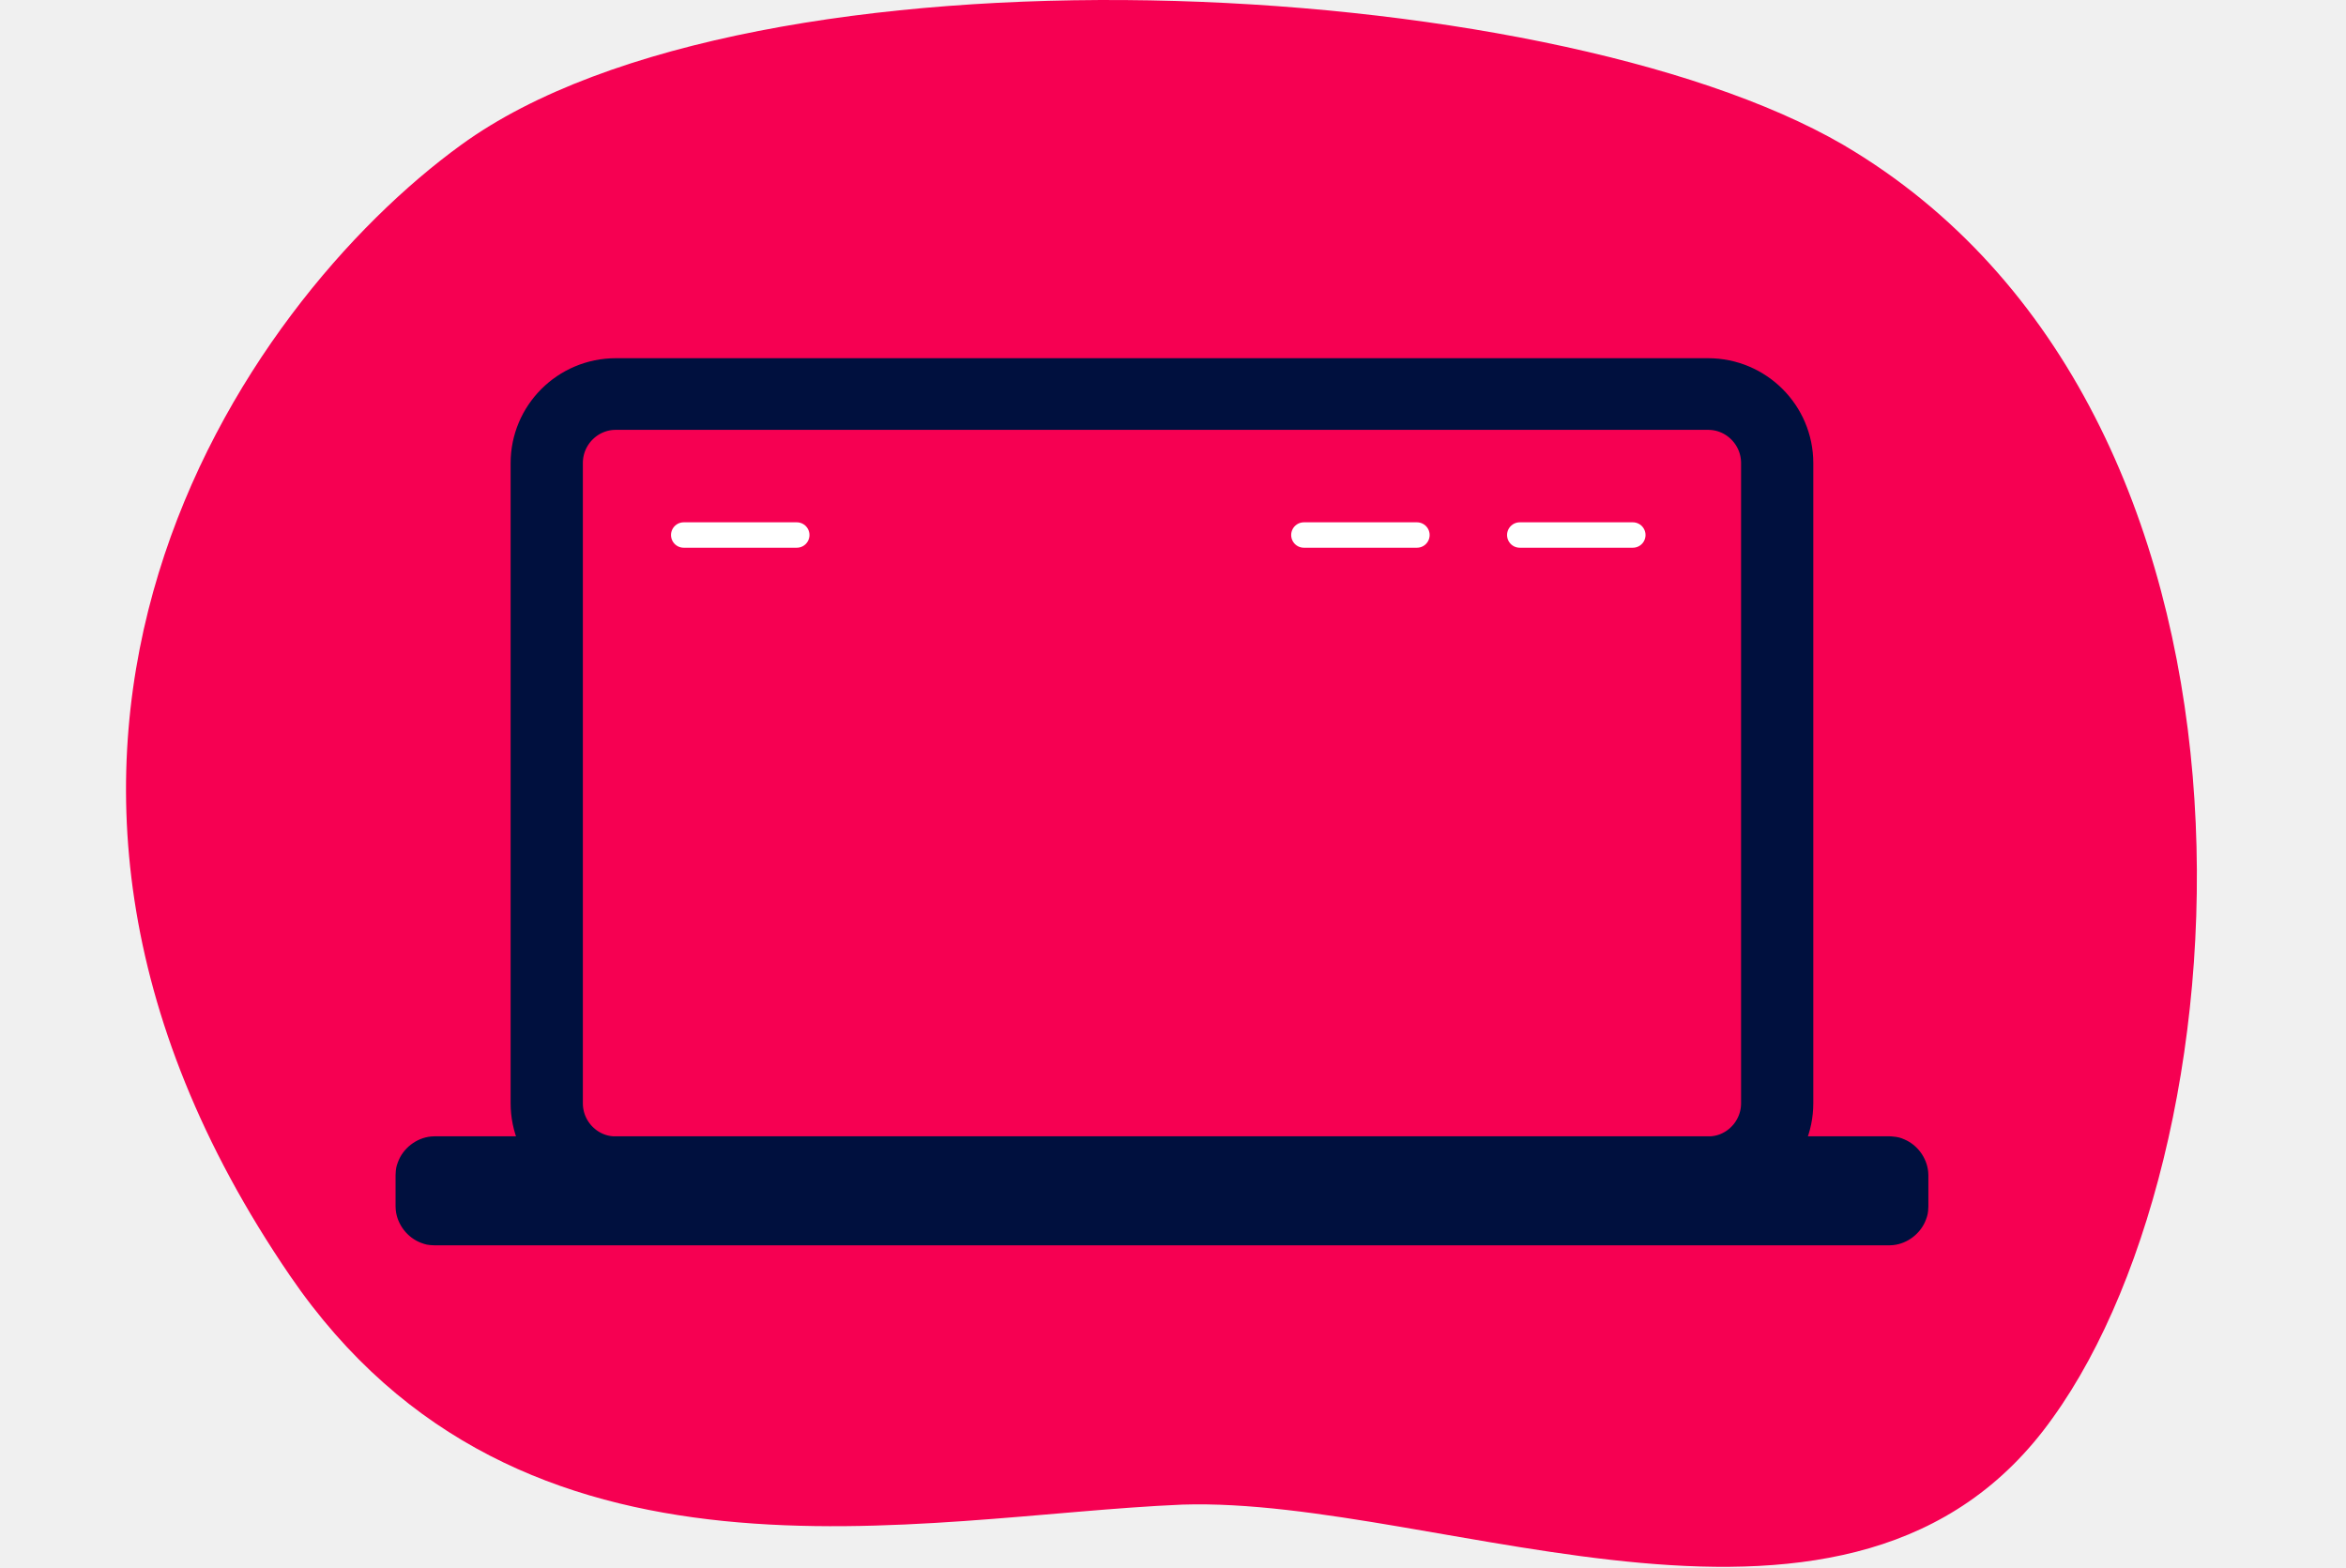
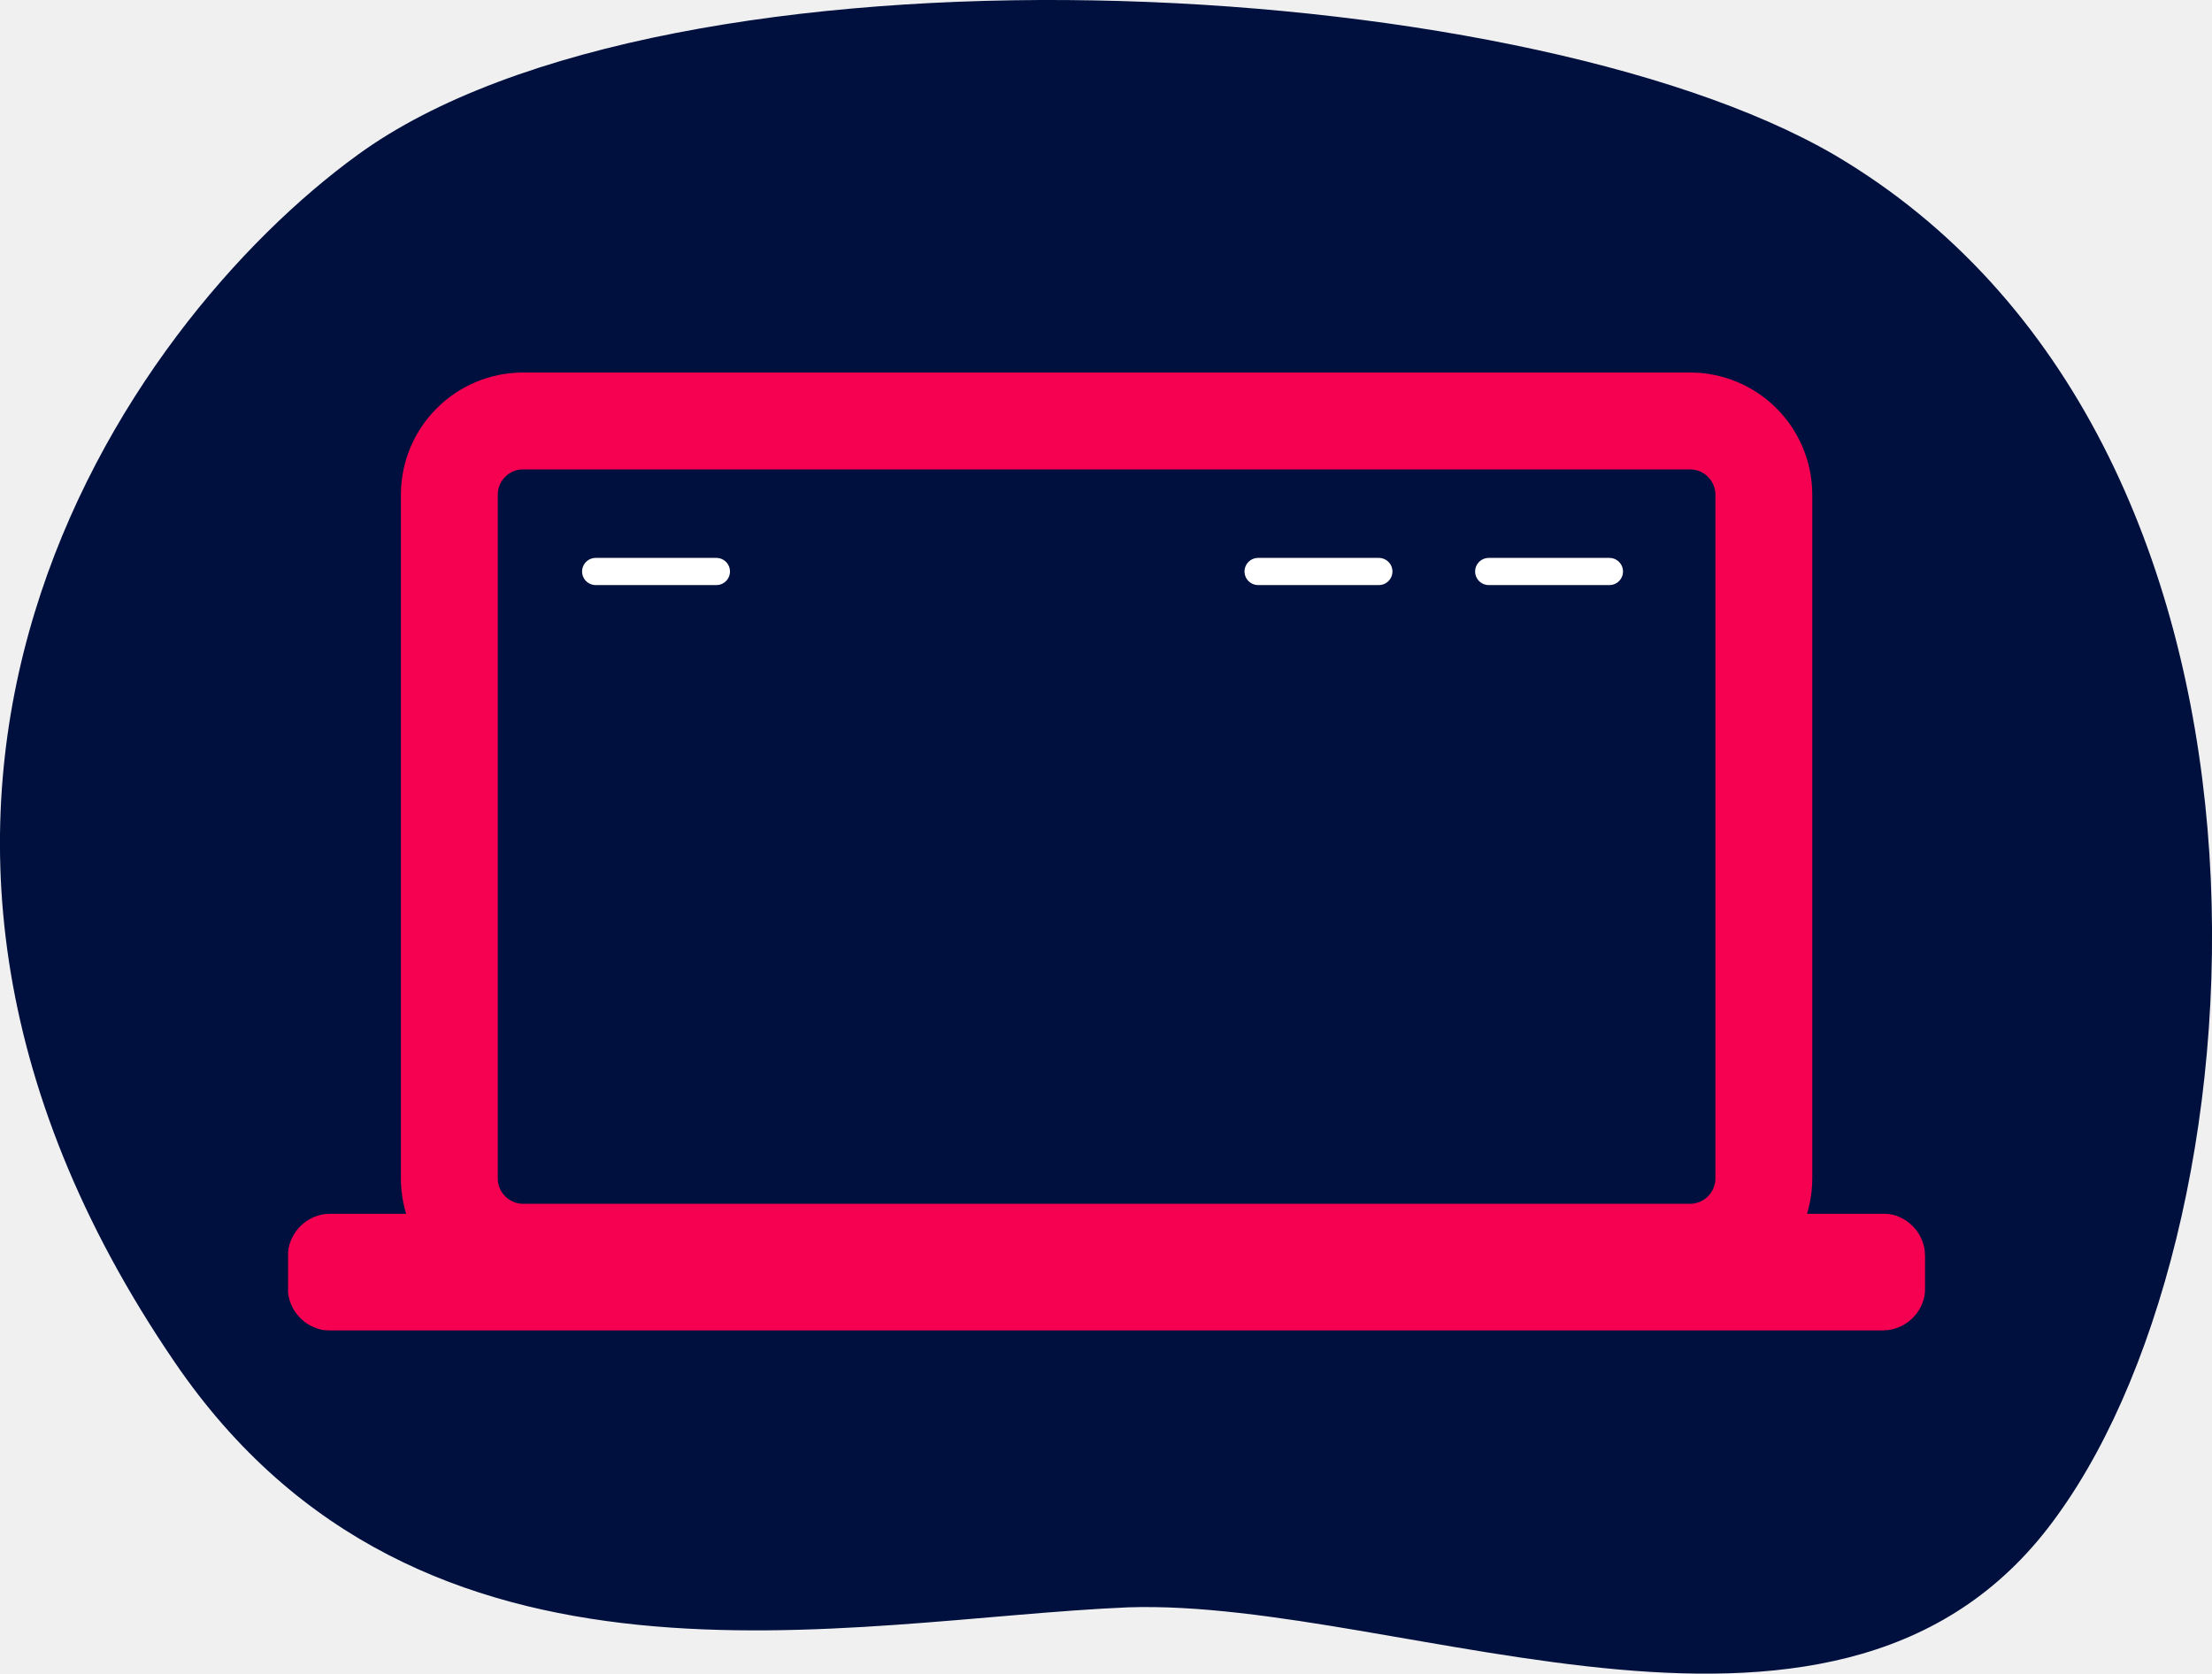
- <svg xmlns="http://www.w3.org/2000/svg" width="100%" height="100%" viewBox="0 0 633 423" version="1.1" xml:space="preserve" style="fill-rule:evenodd;clip-rule:evenodd;stroke-linecap:round;stroke-linejoin:round;stroke-miterlimit:1.5;">
-   <g transform="matrix(753.394,0,-114.067,753.394,166.607,531.808)">
-     <path d="M-0.155,-0.654C-0.062,-0.73 0.224,-0.716 0.34,-0.654C0.516,-0.559 0.541,-0.298 0.484,-0.198C0.428,-0.098 0.27,-0.17 0.177,-0.167C0.083,-0.163 -0.054,-0.128 -0.155,-0.249C-0.312,-0.437 -0.225,-0.597 -0.155,-0.654Z" style="fill:rgb(246,0,82);fill-rule:nonzero;" />
-   </g>
-   <g transform="matrix(0.846939,0,0,0.84,73.9058,-33.4719)">
-     <path d="M478.92,188.612C478.92,176.364 469.057,166.42 456.909,166.42L108.93,166.42C96.782,166.42 86.92,176.364 86.92,188.612L86.92,394.227C86.92,406.476 96.782,416.42 108.93,416.42L456.909,416.42C469.057,416.42 478.92,406.476 478.92,394.227L478.92,188.612Z" style="fill:none;stroke:rgb(0,16,62);stroke-width:23.01px;" />
-   </g>
-   <g transform="matrix(1.00553,0,0,0.0400001,29.038,309.664)">
-     <path d="M478.57,-75.954C480.553,-72.174 481.084,-66.615 482.143,-55.347C485.602,-18.563 488.138,67.163 488.52,161.766C488.566,173.153 488.561,174.969 488.572,185.612L488.572,397.23C488.525,444.061 488.322,458.578 487.931,485.37C486.582,577.972 483.037,647.717 479.104,657.769C478.656,658.915 478.579,658.787 478.159,659.055L87.68,659.055C85.829,657.874 85.243,652.775 84.177,642.96C80.492,609.027 77.718,519.898 77.318,421.027C77.273,409.83 77.278,407.799 77.267,397.311L77.267,185.531C77.314,139.274 77.517,124.289 77.907,97.493C79.257,4.842 82.804,-64.884 86.734,-74.934C87.178,-76.069 87.265,-75.951 87.68,-76.216L478.159,-76.216C478.296,-76.128 478.433,-76.041 478.57,-75.954Z" style="fill:rgb(0,16,62);" />
-   </g>
-   <g transform="matrix(1,0,0,1,13.5213,-88.6794)">
-     <path d="M338.295,233.045L368.795,233.045" style="fill:none;stroke:white;stroke-width:6.86px;" />
-   </g>
-   <g transform="matrix(1,0,0,1,71.7713,-88.6794)">
-     <path d="M338.295,233.045L368.795,233.045" style="fill:none;stroke:white;stroke-width:6.86px;" />
-   </g>
-   <g transform="matrix(1,0,0,1,-153.812,-88.6794)">
-     <path d="M338.295,233.045L368.795,233.045" style="fill:none;stroke:white;stroke-width:6.86px;" />
-   </g>
+ <svg xmlns="http://www.w3.org/2000/svg" id="Calque_1" data-name="Calque 1" viewBox="0 0 525.46 397.59">
+   <defs>
+     <style>.cls-1{fill:#00103e;}.cls-2,.cls-4{fill:none;stroke-linecap:round;stroke-linejoin:round;}.cls-2{stroke:#f60052;stroke-width:23.01px;}.cls-3{fill:#f60052;fill-rule:evenodd;}.cls-4{stroke:#fff;stroke-width:6.45px;}</style>
+   </defs>
+   <path class="cls-1" d="M85,36.76c74-53.85,275.17-43.93,350.7,0C550.24,104.07,540,289,488.84,359.83c-50.4,70.85-154.62,19.84-220.83,22-67,2.83-167.85,27.63-226.42-58.1C-49.48,190.5,29.32,77.14,85,36.76Z" />
+   <path class="cls-2" d="M419,117.51A17.54,17.54,0,0,0,401.43,100H124.27a17.54,17.54,0,0,0-17.53,17.53V279.94a17.54,17.54,0,0,0,17.53,17.53H401.43A17.54,17.54,0,0,0,419,279.94Z" />
+   <path class="cls-3" d="M447.86,288.35a8.24,8.24,0,0,1,3.38.78,10.13,10.13,0,0,1,6,8.16c0,.43,0,.5.05.9v8a8.33,8.33,0,0,1-.61,3.32,10.17,10.17,0,0,1-8.35,6.48c-.42,0-.49,0-.89.05H78.23a8.14,8.14,0,0,1-3.31-.61,10.16,10.16,0,0,1-6.49-8.34c0-.42,0-.5,0-.9v-8a8.16,8.16,0,0,1,.6-3.31,10.17,10.17,0,0,1,8.35-6.49c.42,0,.5,0,.89-.05H447.86Z" />
+   <path class="cls-4" d="M298.86,135.76h28.69" />
+   <path class="cls-4" d="M353.64,135.76h28.68" />
+   <path class="cls-4" d="M141.5,135.76h28.68" />
</svg>
